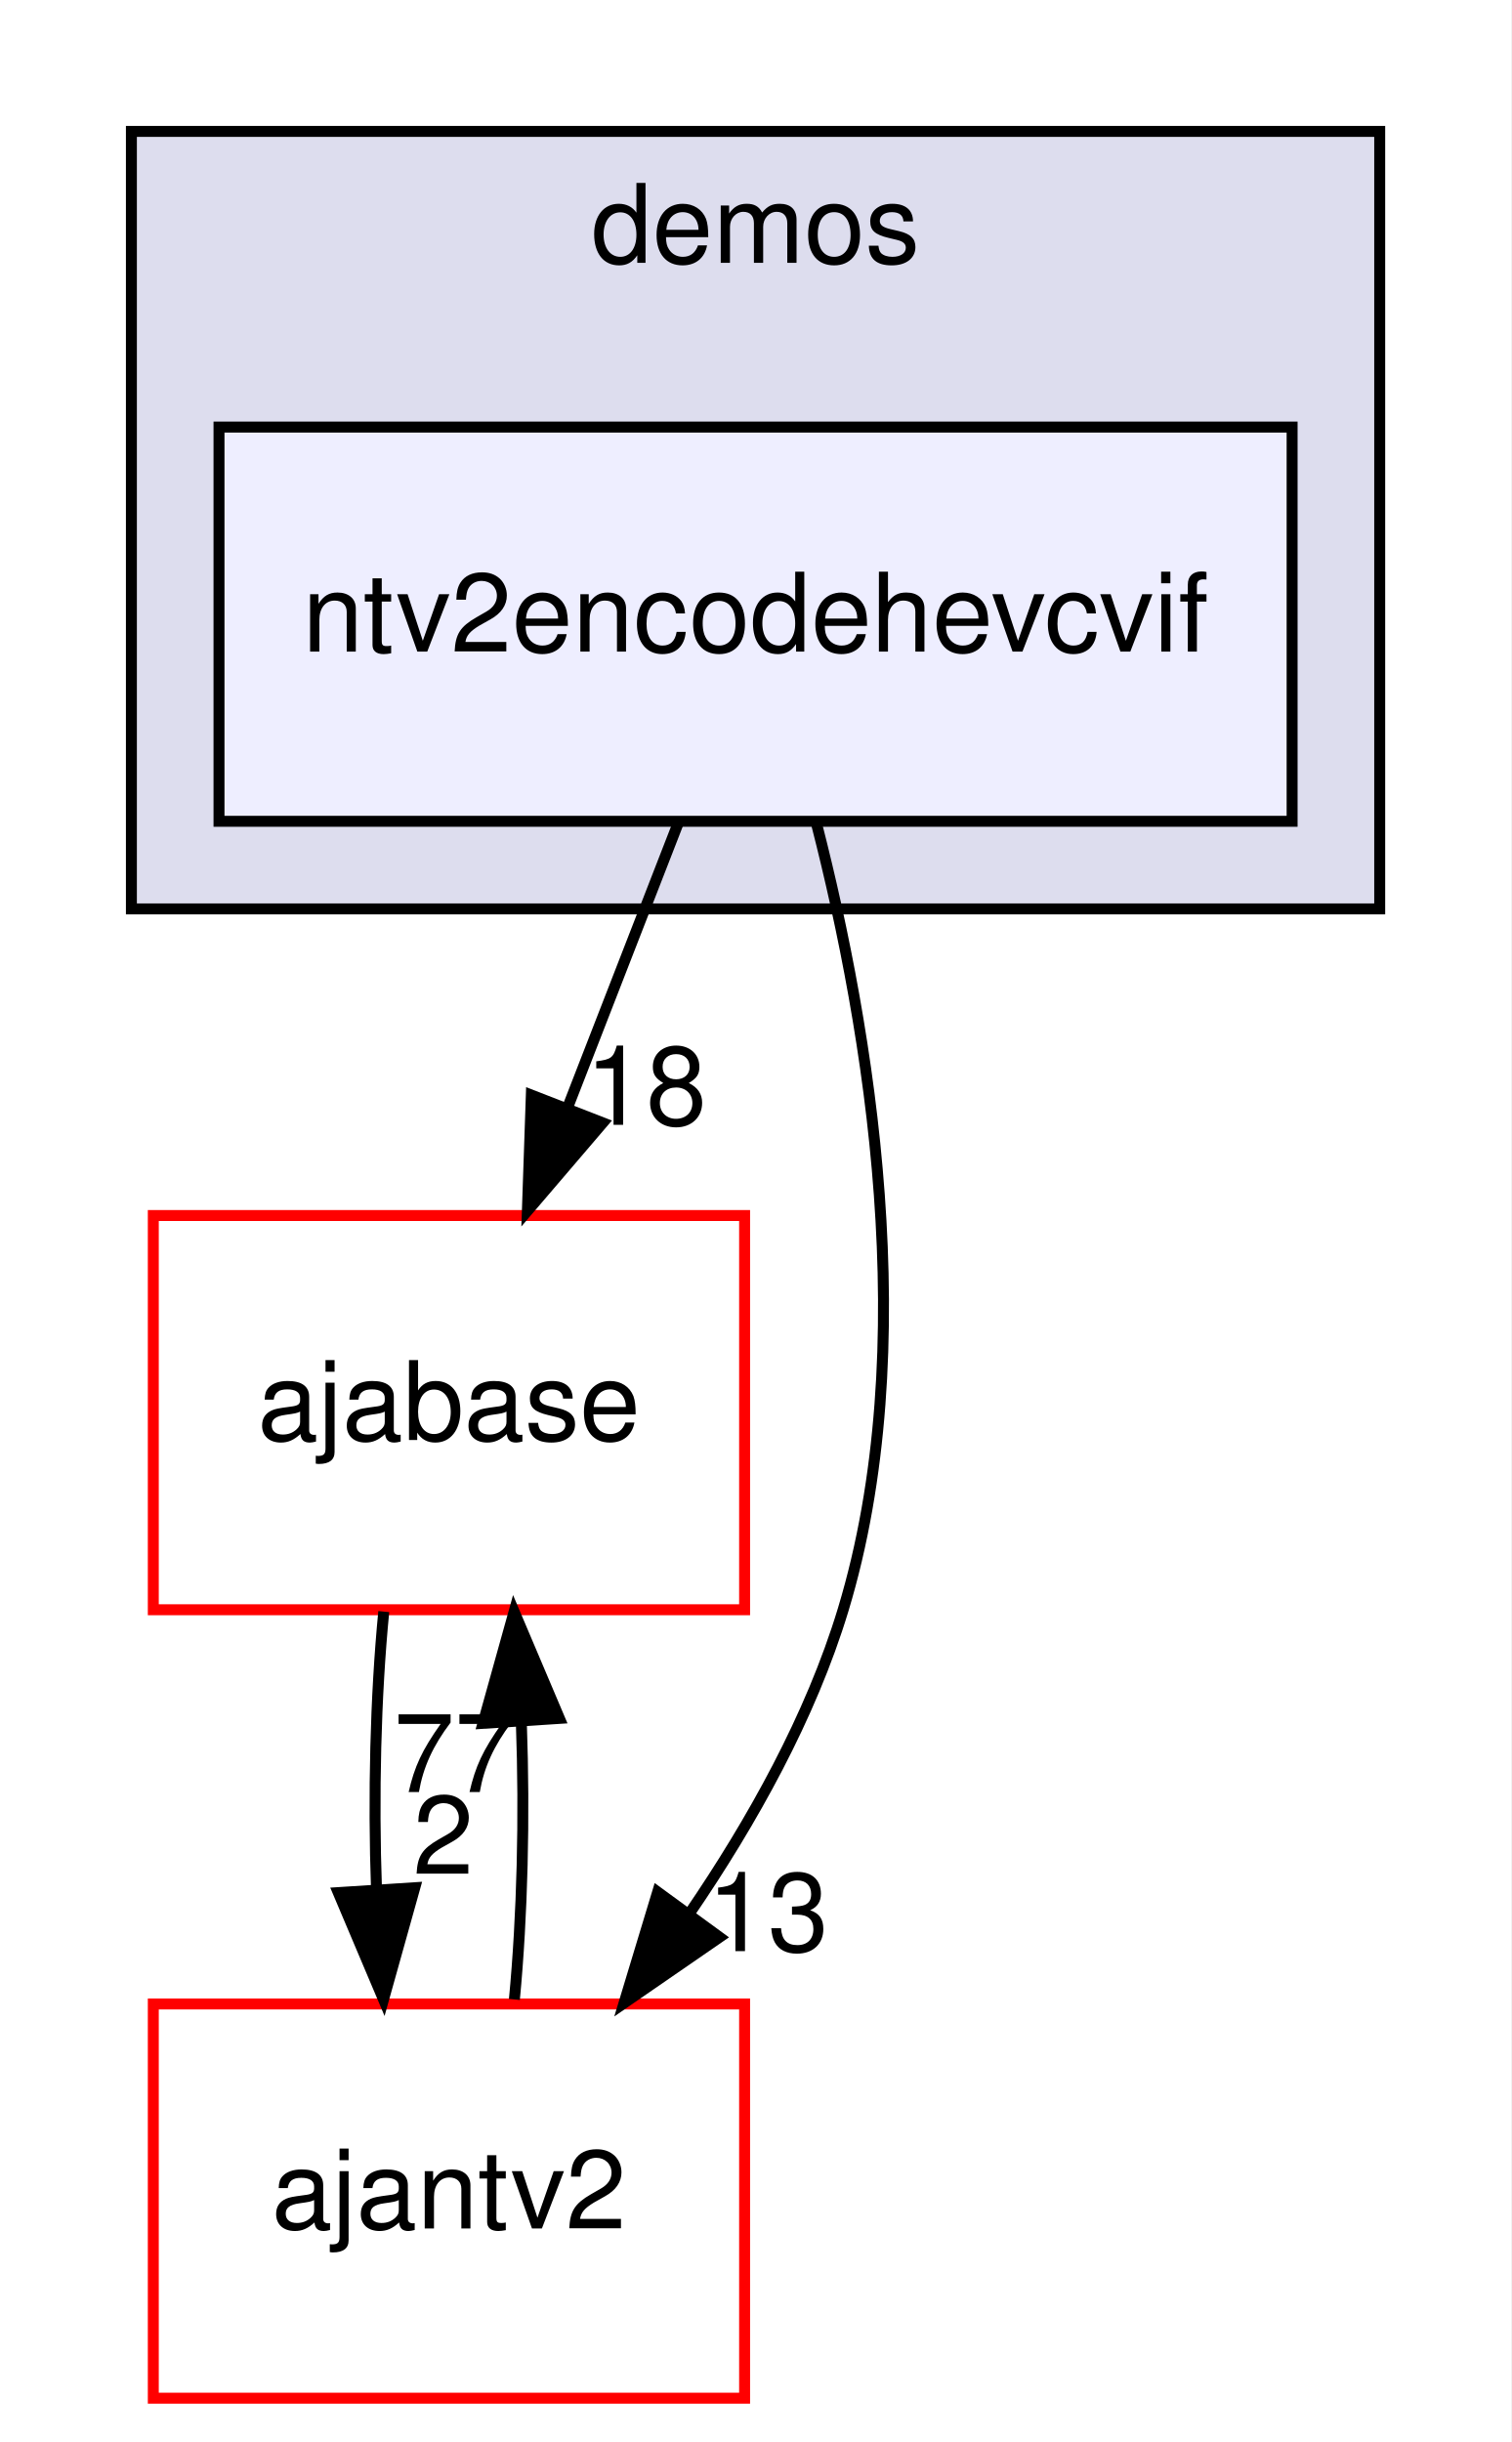
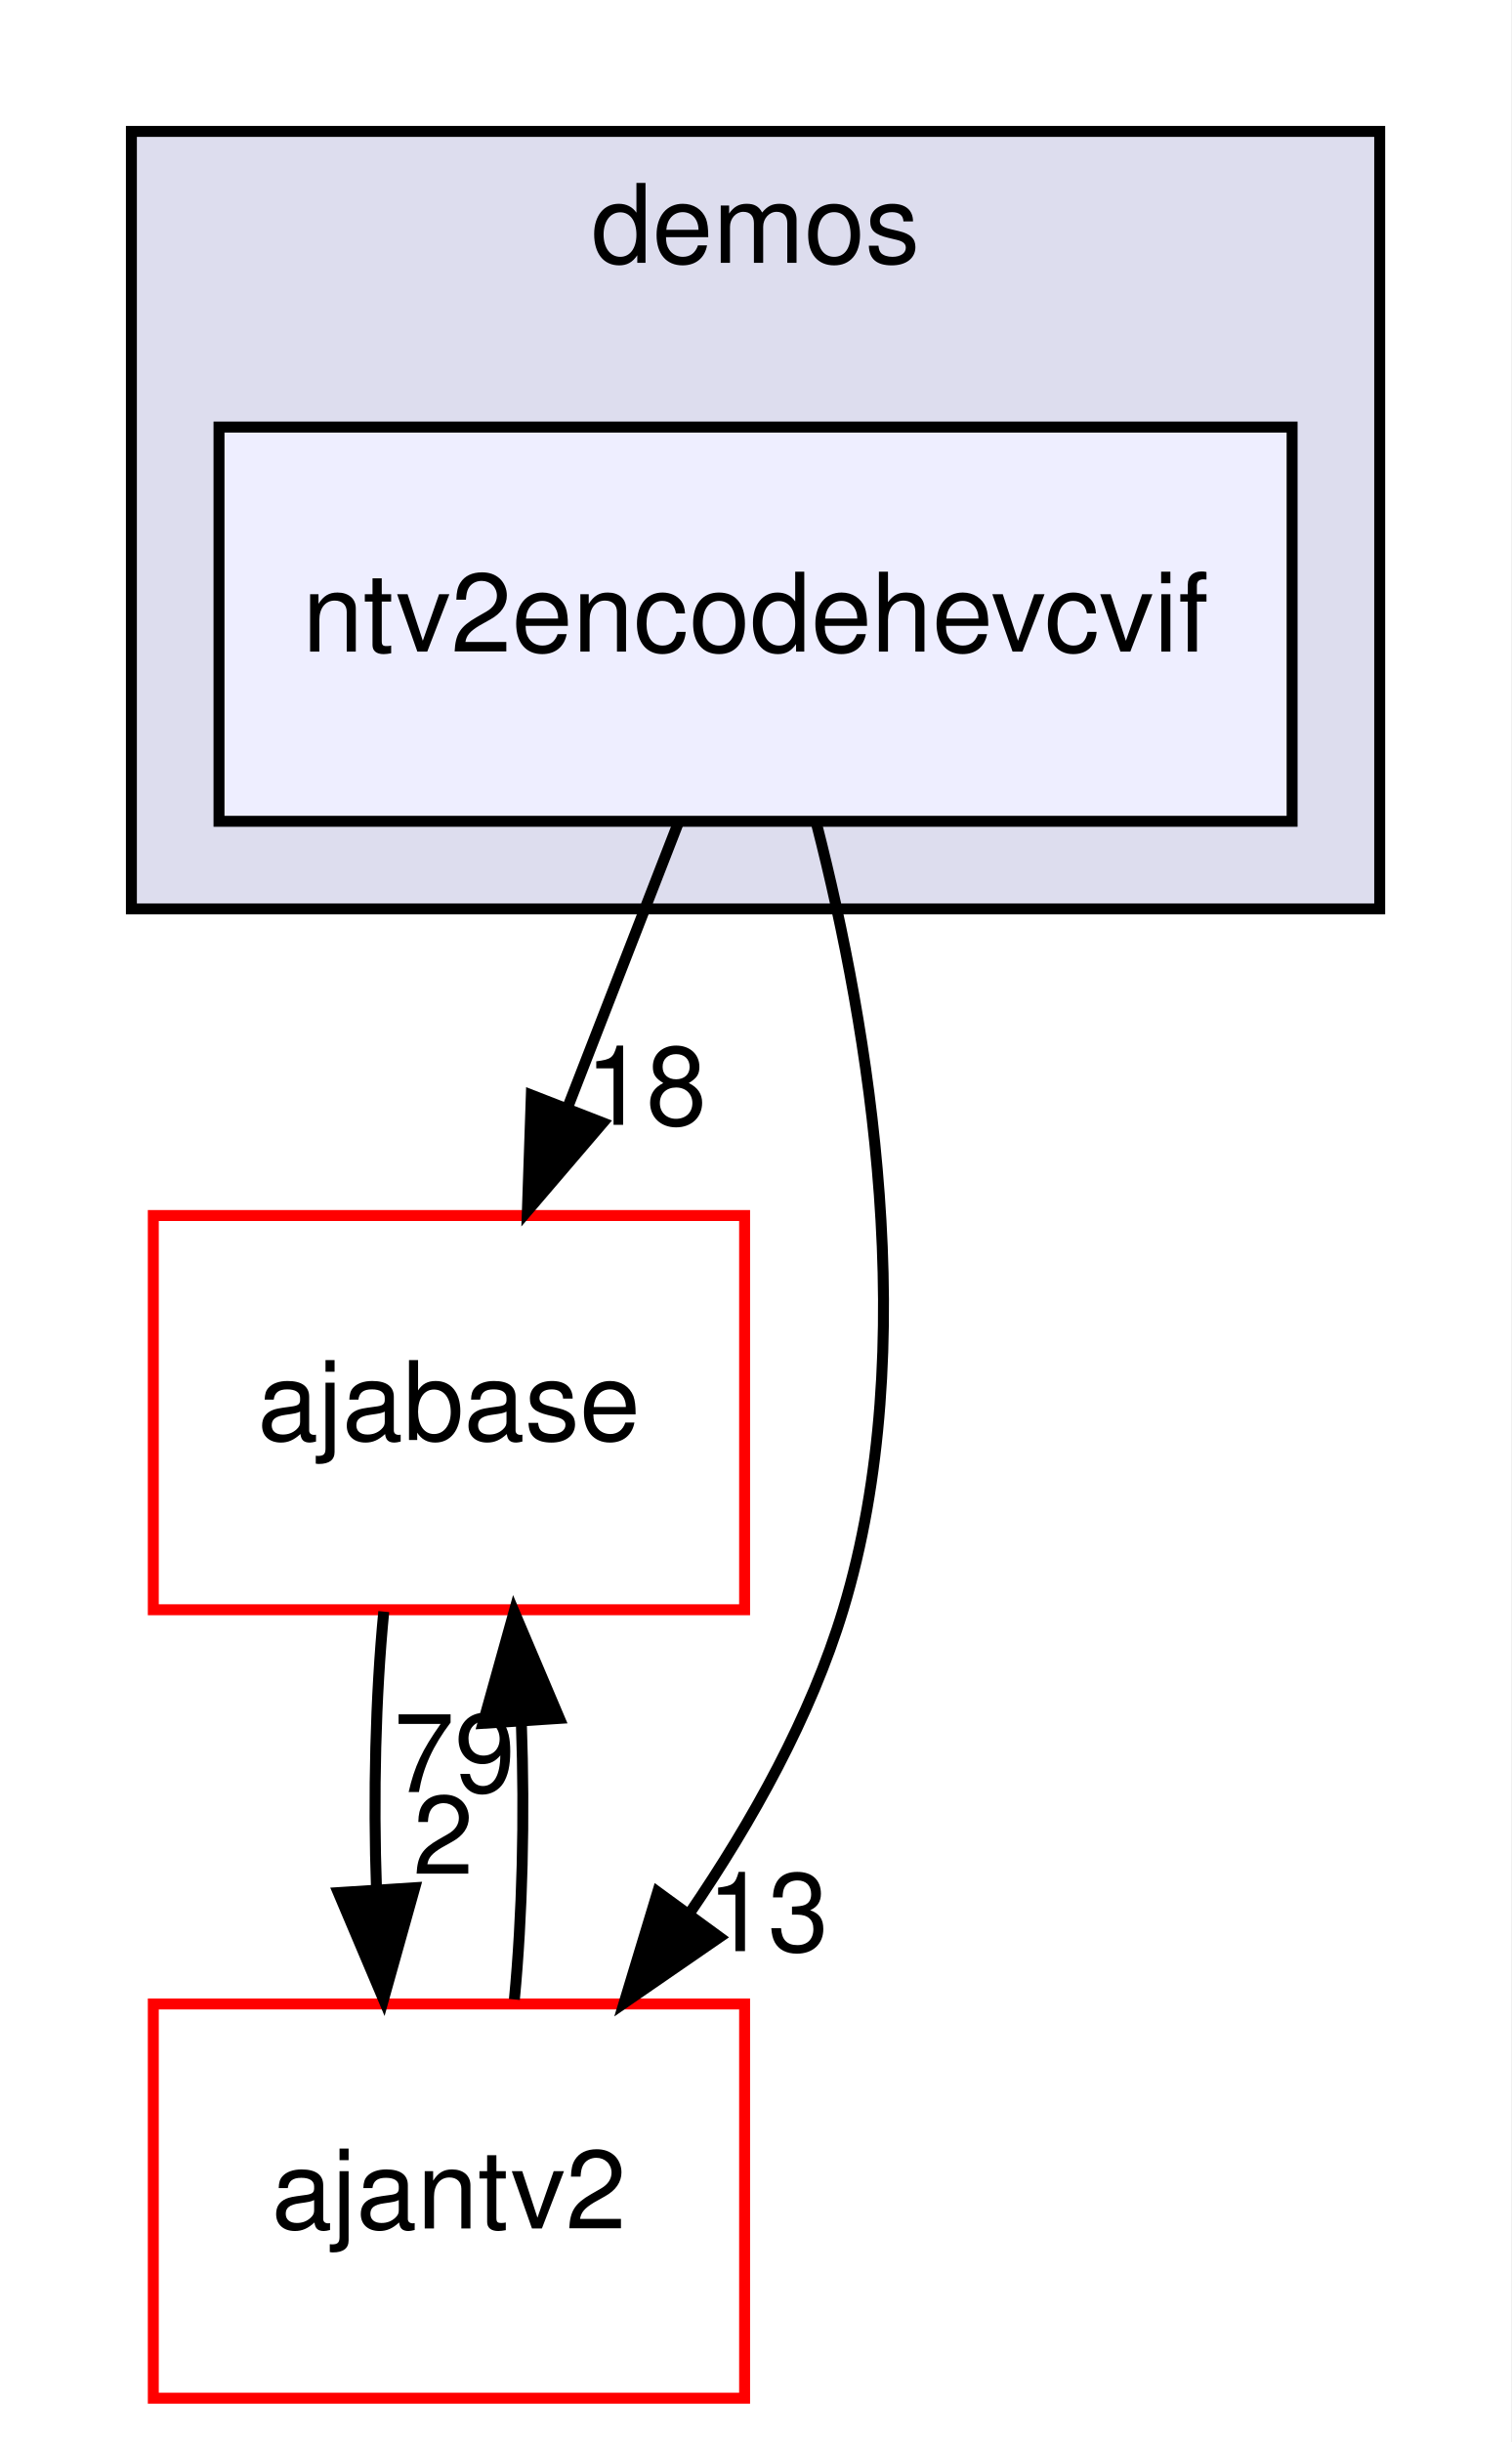
<svg xmlns="http://www.w3.org/2000/svg" xmlns:xlink="http://www.w3.org/1999/xlink" width="138pt" height="223pt" viewBox="0.00 0.00 138.00 223.00">
  <g id="graph0" class="graph" transform="scale(1 1) rotate(0) translate(4 219)">
    <polygon fill="#ffffff" stroke="transparent" points="-4,4 -4,-219 134,-219 134,4 -4,4" />
    <g id="clust1" class="cluster">
      <g id="a_clust1">
        <a xlink:href="dir_957939c99aa964633a97cef056d70db5.html" target="_top" xlink:title="demos">
          <polygon fill="#ddddee" stroke="#000000" points="8,-136 8,-207 122,-207 122,-136 8,-136" />
          <text text-anchor="middle" x="65" y="-195" font-family="Helvetica,sans-Serif" font-size="10.00" fill="#000000">demos</text>
        </a>
      </g>
    </g>
    <g id="node1" class="node">
      <g id="a_node1">
        <a xlink:href="dir_16094fd8634a28bdeb4af31ce8709ed7.html" target="_top" xlink:title="ntv2encodehevcvif">
          <polygon fill="#eeeeff" stroke="#000000" points="114,-180 16,-180 16,-144 114,-144 114,-180" />
          <text text-anchor="middle" x="65" y="-159.5" font-family="Helvetica,sans-Serif" font-size="10.00" fill="#000000">ntv2encodehevcvif</text>
        </a>
      </g>
    </g>
    <g id="node2" class="node">
      <g id="a_node2">
        <a xlink:href="dir_e87eb6ce74e63cd1183c59eb94e728a6.html" target="_top" xlink:title="ajabase">
          <polygon fill="#ffffff" stroke="#ff0000" points="64,-108 10,-108 10,-72 64,-72 64,-108" />
          <text text-anchor="middle" x="37" y="-87.5" font-family="Helvetica,sans-Serif" font-size="10.00" fill="#000000">ajabase</text>
        </a>
      </g>
    </g>
    <g id="edge1" class="edge">
      <path fill="none" stroke="#000000" d="M57.934,-143.831C54.874,-135.962 51.222,-126.571 47.832,-117.853" />
      <polygon fill="#000000" stroke="#000000" points="51.047,-116.465 44.161,-108.413 44.523,-119.002 51.047,-116.465" />
      <g id="a_edge1-headlabel">
        <a xlink:href="dir_000034_000004.html" target="_top" xlink:title="18">
          <text text-anchor="middle" x="54.996" y="-116.286" font-family="Helvetica,sans-Serif" font-size="10.00" fill="#000000">18</text>
        </a>
      </g>
    </g>
    <g id="node3" class="node">
      <g id="a_node3">
        <a xlink:href="dir_dcc334097b934f5294dca7e33f0e0621.html" target="_top" xlink:title="ajantv2">
          <polygon fill="#ffffff" stroke="#ff0000" points="64,-36 10,-36 10,0 64,0 64,-36" />
          <text text-anchor="middle" x="37" y="-15.5" font-family="Helvetica,sans-Serif" font-size="10.00" fill="#000000">ajantv2</text>
        </a>
      </g>
    </g>
    <g id="edge2" class="edge">
      <path fill="none" stroke="#000000" d="M70.6,-143.658C75.33,-125.172 80.273,-96.022 73,-72 70.044,-62.236 64.675,-52.623 58.97,-44.276" />
      <polygon fill="#000000" stroke="#000000" points="61.713,-42.097 52.99,-36.083 56.059,-46.224 61.713,-42.097" />
      <g id="a_edge2-headlabel">
        <a xlink:href="dir_000034_000015.html" target="_top" xlink:title="13">
          <text text-anchor="middle" x="66.125" y="-40.827" font-family="Helvetica,sans-Serif" font-size="10.00" fill="#000000">13</text>
        </a>
      </g>
    </g>
    <g id="edge3" class="edge">
      <path fill="none" stroke="#000000" d="M31.048,-71.831C30.297,-64.131 30.076,-54.974 30.385,-46.417" />
      <polygon fill="#000000" stroke="#000000" points="33.879,-46.616 31.024,-36.413 26.893,-46.17 33.879,-46.616" />
      <g id="a_edge3-headlabel">
        <a xlink:href="dir_000004_000015.html" target="_top" xlink:title="2">
          <text text-anchor="middle" x="36.484" y="-47.884" font-family="Helvetica,sans-Serif" font-size="10.00" fill="#000000">2</text>
        </a>
      </g>
    </g>
    <g id="edge4" class="edge">
      <path fill="none" stroke="#000000" d="M42.976,-36.413C43.707,-44.059 43.92,-53.108 43.615,-61.573" />
      <polygon fill="#000000" stroke="#000000" points="40.105,-61.626 42.952,-71.831 47.09,-62.078 40.105,-61.626" />
      <g id="a_edge4-headlabel">
-         <a xlink:href="dir_000015_000004.html" target="_top" xlink:title="77">
-           <text text-anchor="middle" x="37.503" y="-55.356" font-family="Helvetica,sans-Serif" font-size="10.00" fill="#000000">77</text>
+         <a xlink:href="dir_000015_000004.html" target="_top" xlink:title="79">
+           <text text-anchor="middle" x="37.503" y="-55.356" font-family="Helvetica,sans-Serif" font-size="10.00" fill="#000000">79</text>
        </a>
      </g>
    </g>
  </g>
</svg>
